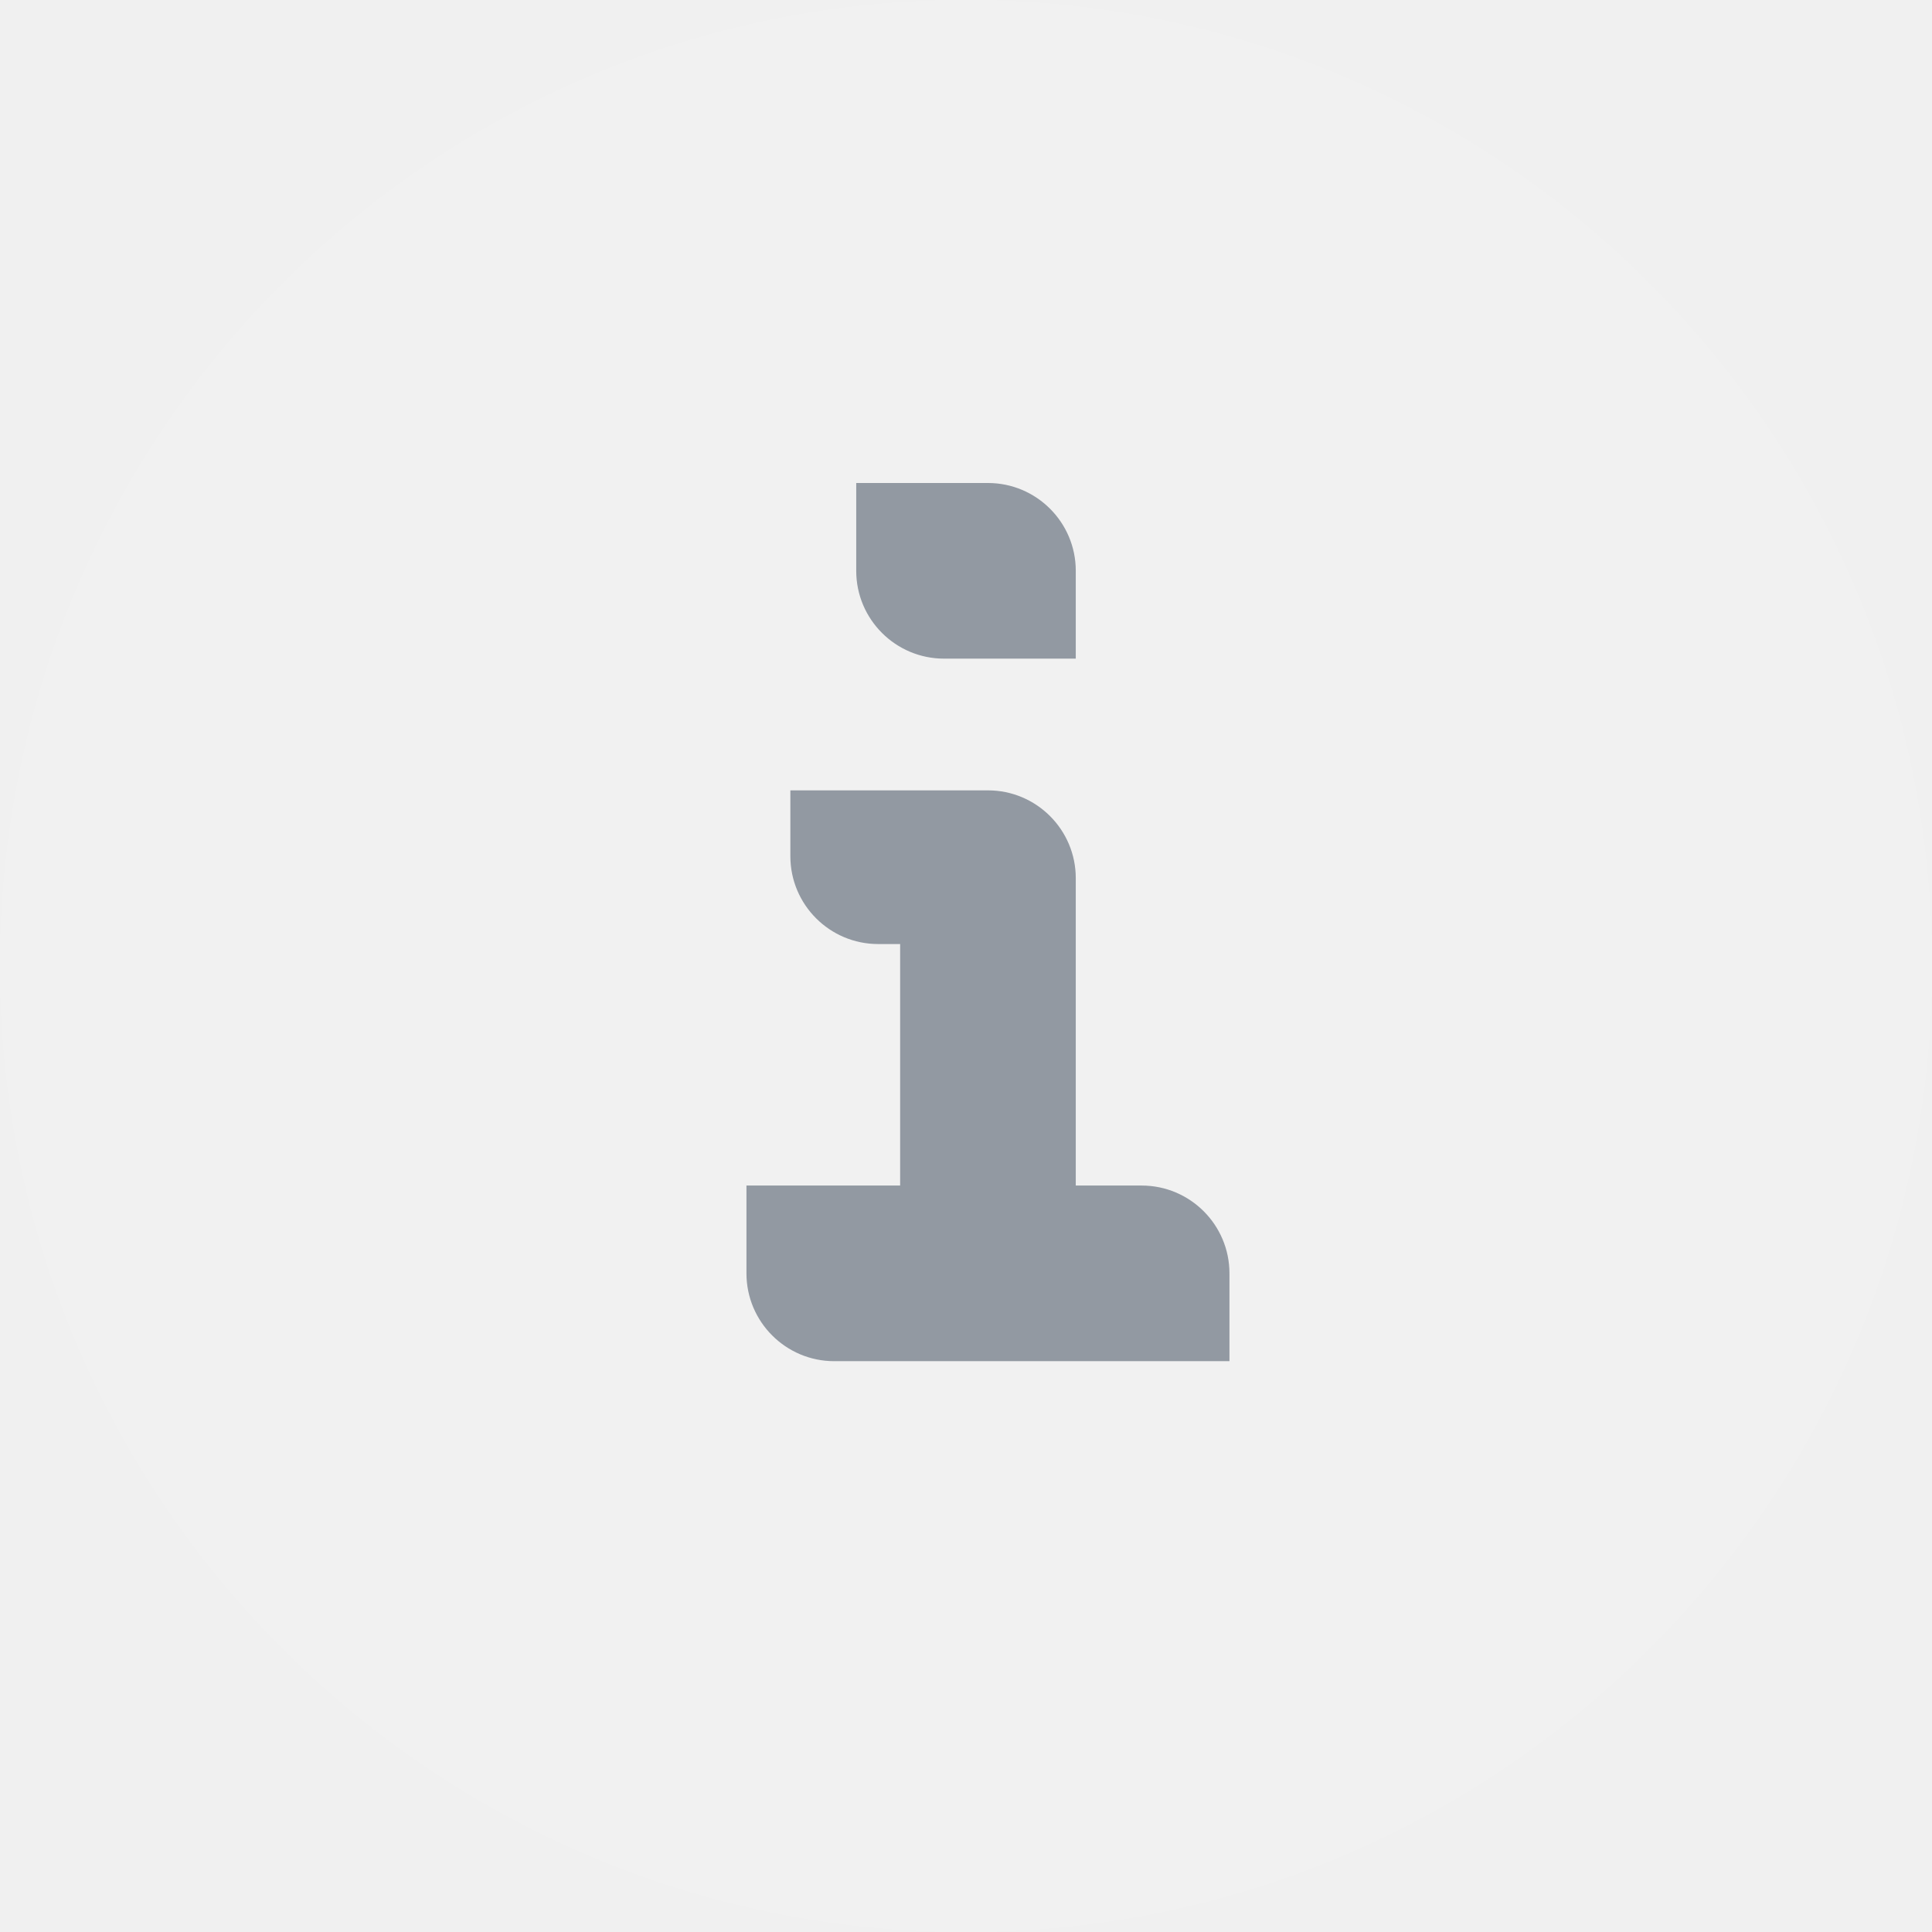
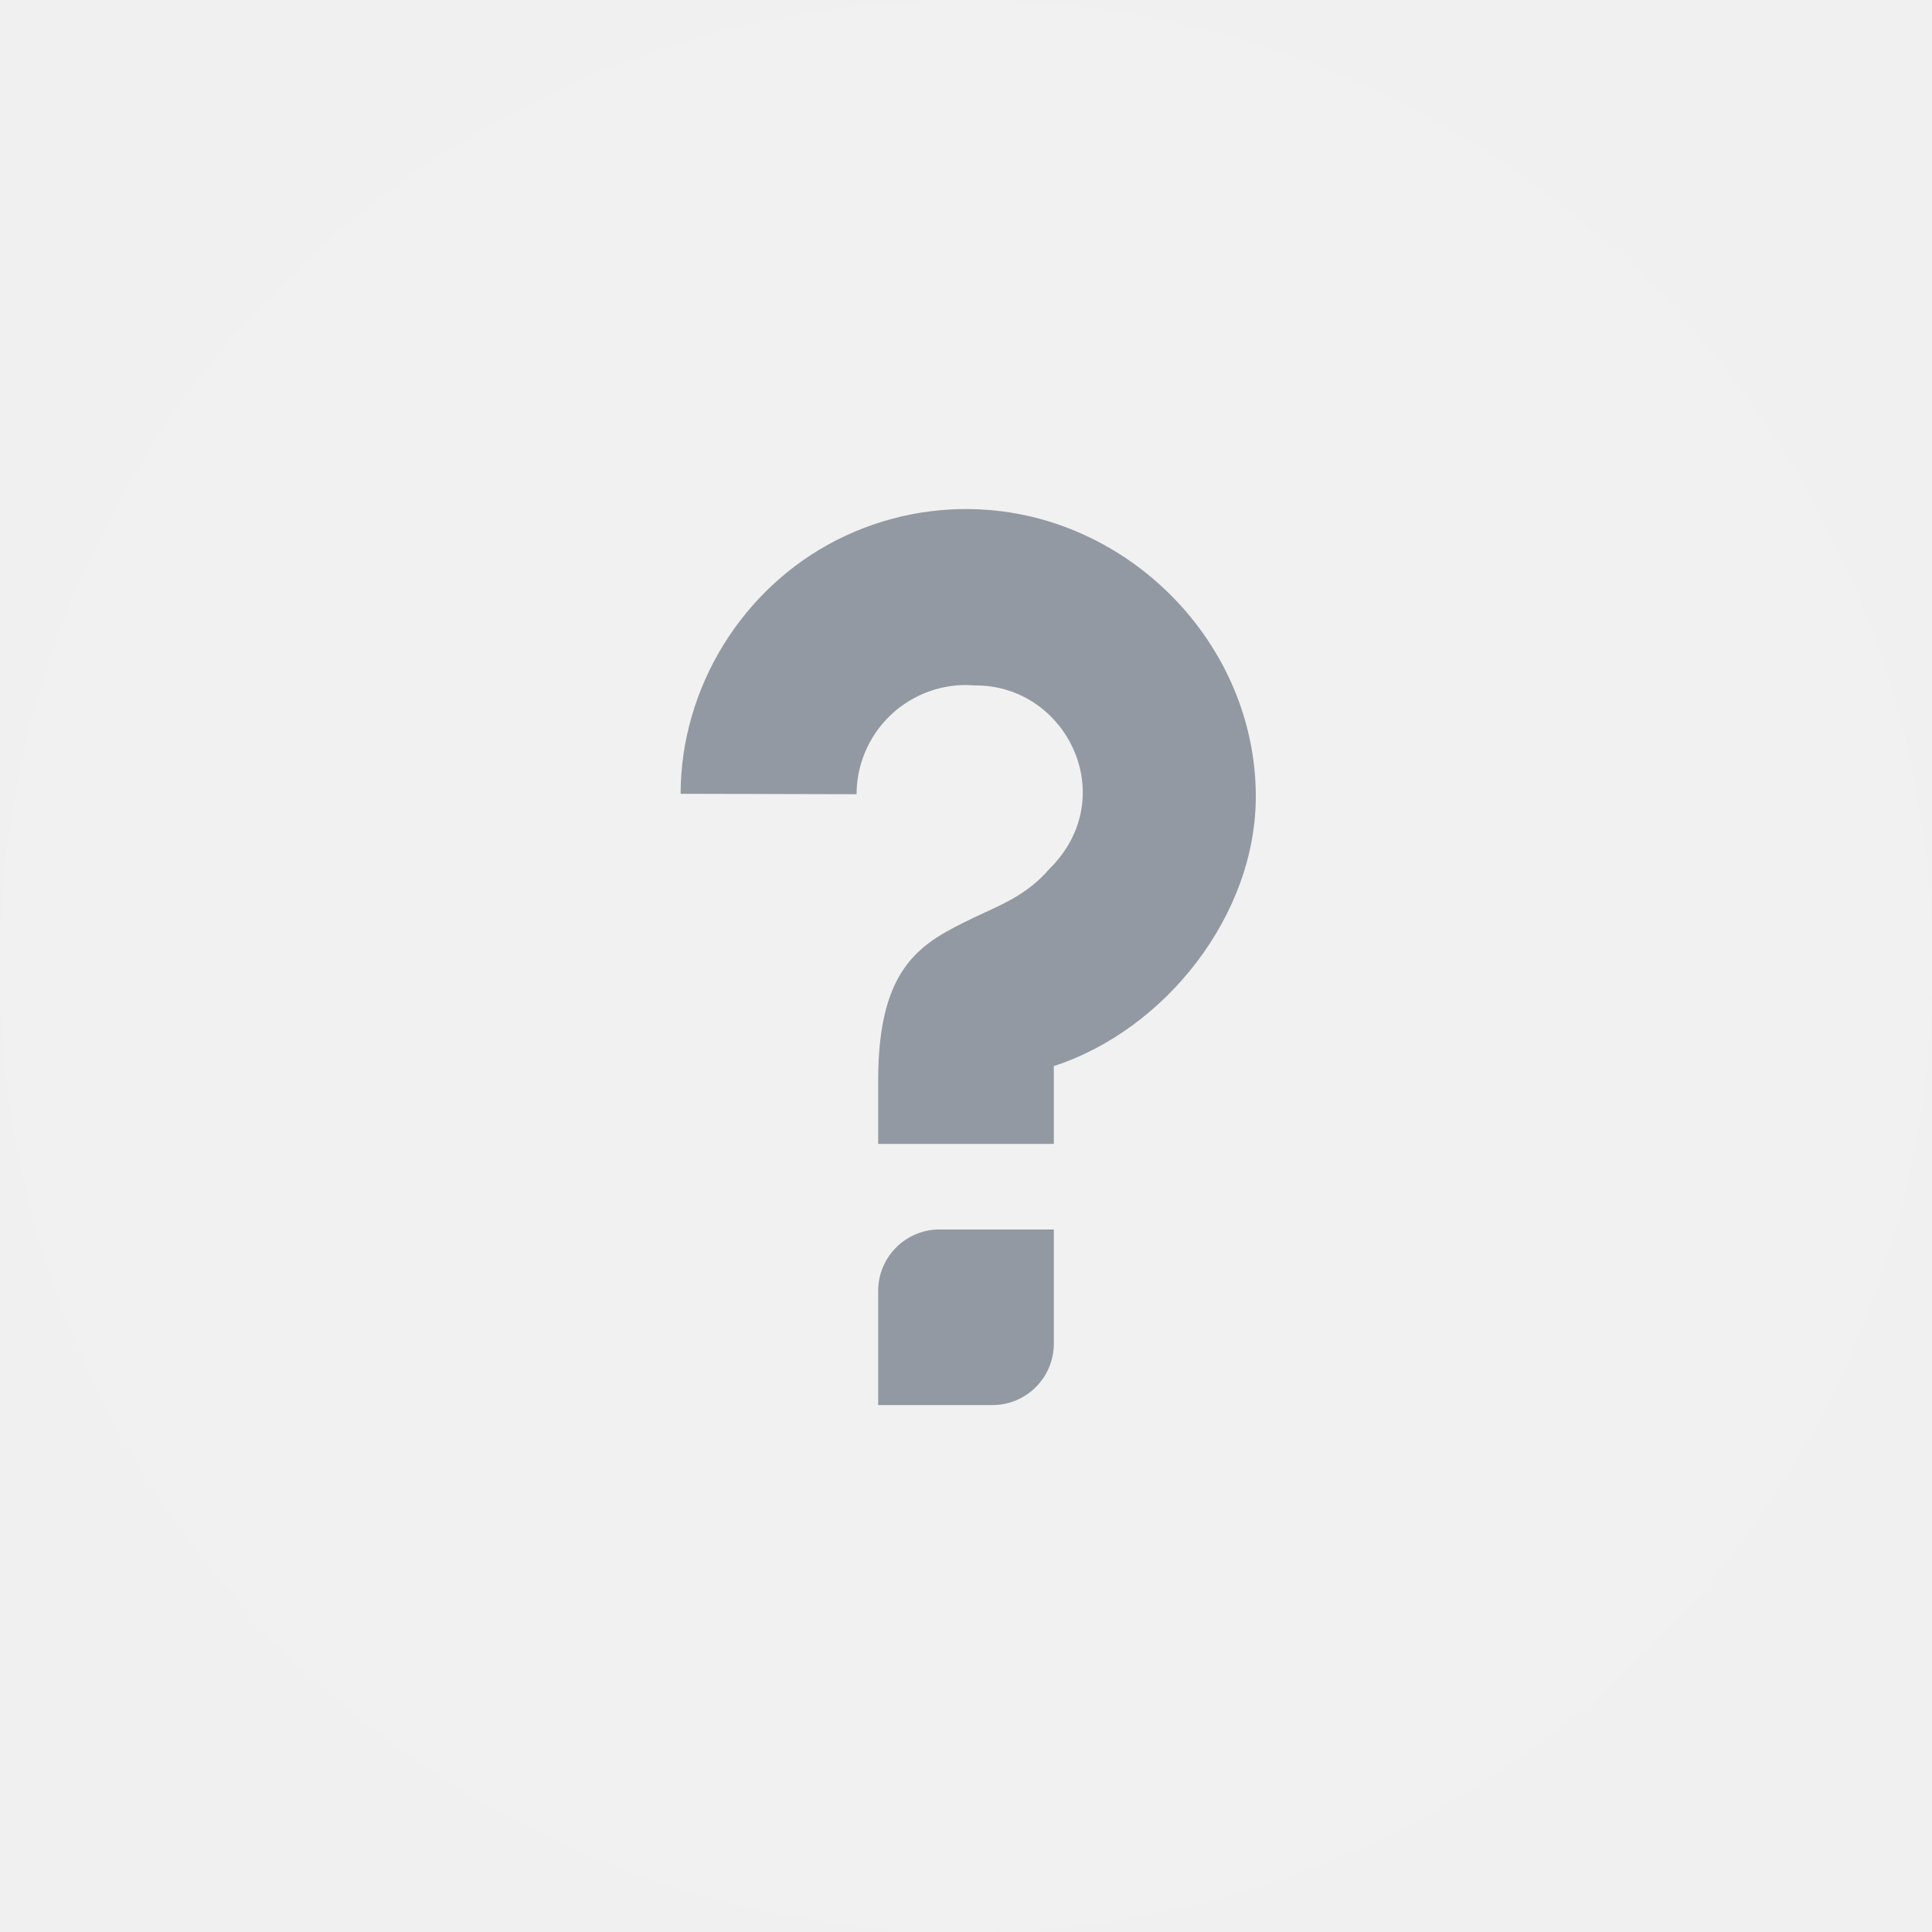
<svg xmlns="http://www.w3.org/2000/svg" width="22" height="22" viewBox="0 0 22 22" fill="none">
  <rect width="22" height="22" rx="11" fill="white" fill-opacity="0.1" />
-   <path fill-rule="evenodd" clip-rule="evenodd" d="M10.75 7.5C10.198 7.5 9.75 7.052 9.75 6.5V5.5H11.25C11.802 5.5 12.25 5.948 12.25 6.5V7.5H10.75ZM12.25 13.5H13C13.552 13.5 14 13.948 14 14.5V15.5H9.5C8.948 15.5 8.5 15.052 8.5 14.5V13.5H10.25V10.75H10C9.448 10.75 9 10.302 9 9.75V9H11.25C11.802 9 12.25 9.448 12.25 10V13.5Z" fill="#9299A2" />
+   <mask id="mask0_44446_17632" style="mask-type:alpha" maskUnits="userSpaceOnUse" x="5" y="5" width="12" height="12">
+     <path fill-rule="evenodd" clip-rule="evenodd" d="M12.001 12.139L12 12.139V13.026H10V12.297C10 10.976 10.514 10.728 11.084 10.452C11.129 10.431 11.174 10.41 11.219 10.389C11.47 10.273 11.725 10.155 11.947 9.897C12.776 9.083 12.15 7.797 11.1 7.805C10.871 7.786 10.642 7.831 10.437 7.935C10.232 8.039 10.059 8.198 9.939 8.393C9.892 8.47 9.853 8.551 9.824 8.635C9.778 8.766 9.754 8.904 9.754 9.044L7.75 9.039C7.753 7.829 8.452 6.695 9.531 6.148C10.065 5.877 10.664 5.759 11.261 5.807C12.923 5.941 14.287 7.363 14.3 9.047C14.311 10.417 13.266 11.729 12.001 12.139ZM10 16H11.3C11.687 16 12 15.687 12 15.3V14H10.7C10.313 14 10 14.313 10 14.7V16Z" fill="black" />
+   </mask>
+   <g mask="url(#mask0_44446_17632)">
+     <path d="M5 5H17V17H5V5Z" fill="#9299A2" />
+   </g>
</svg>
